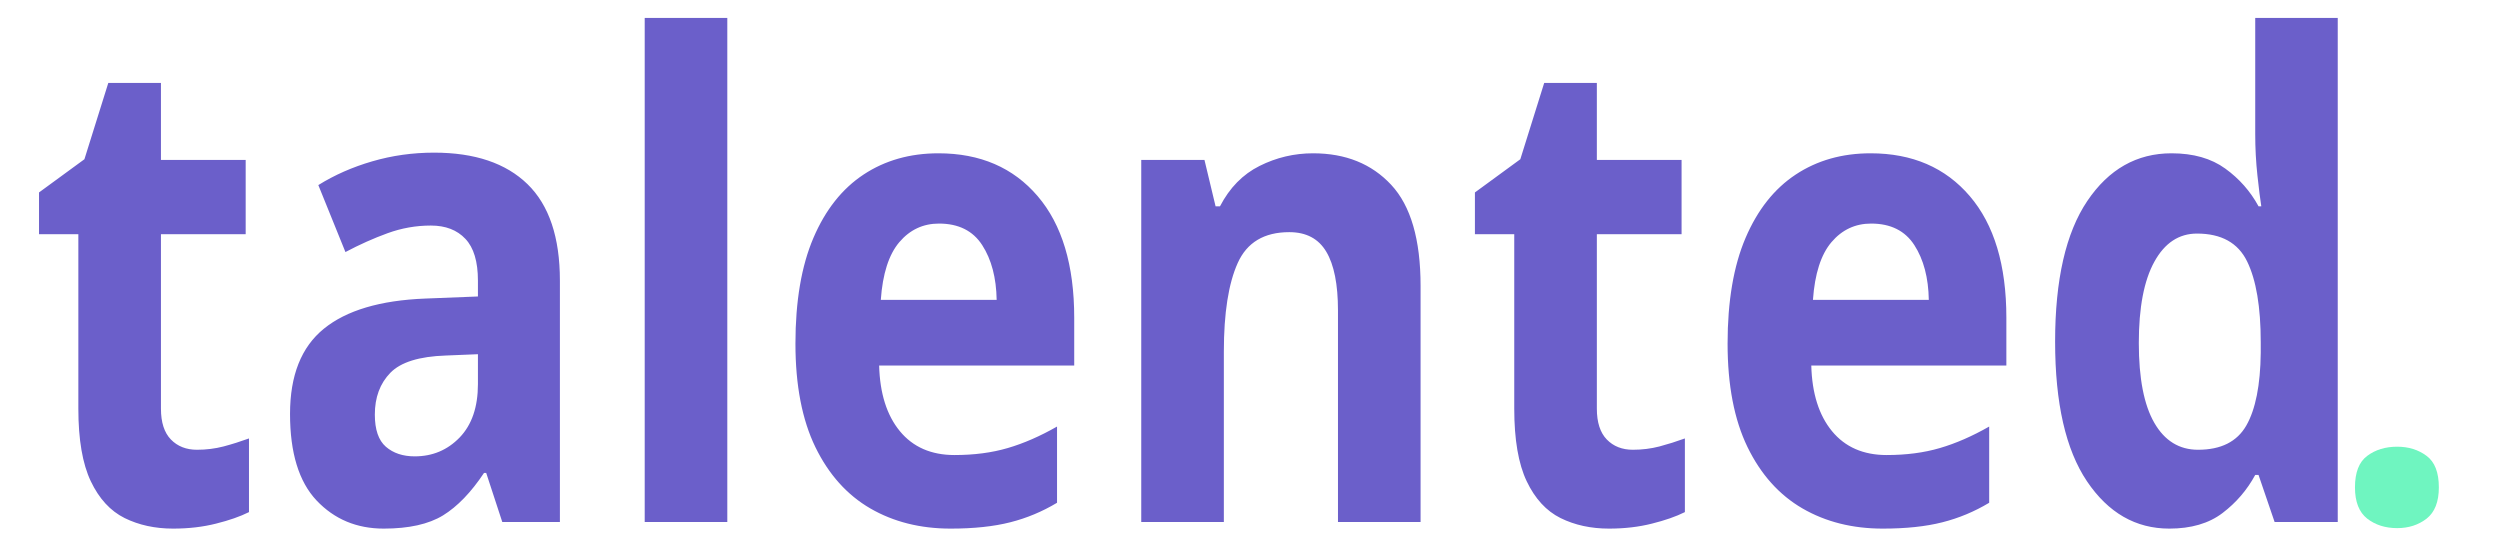
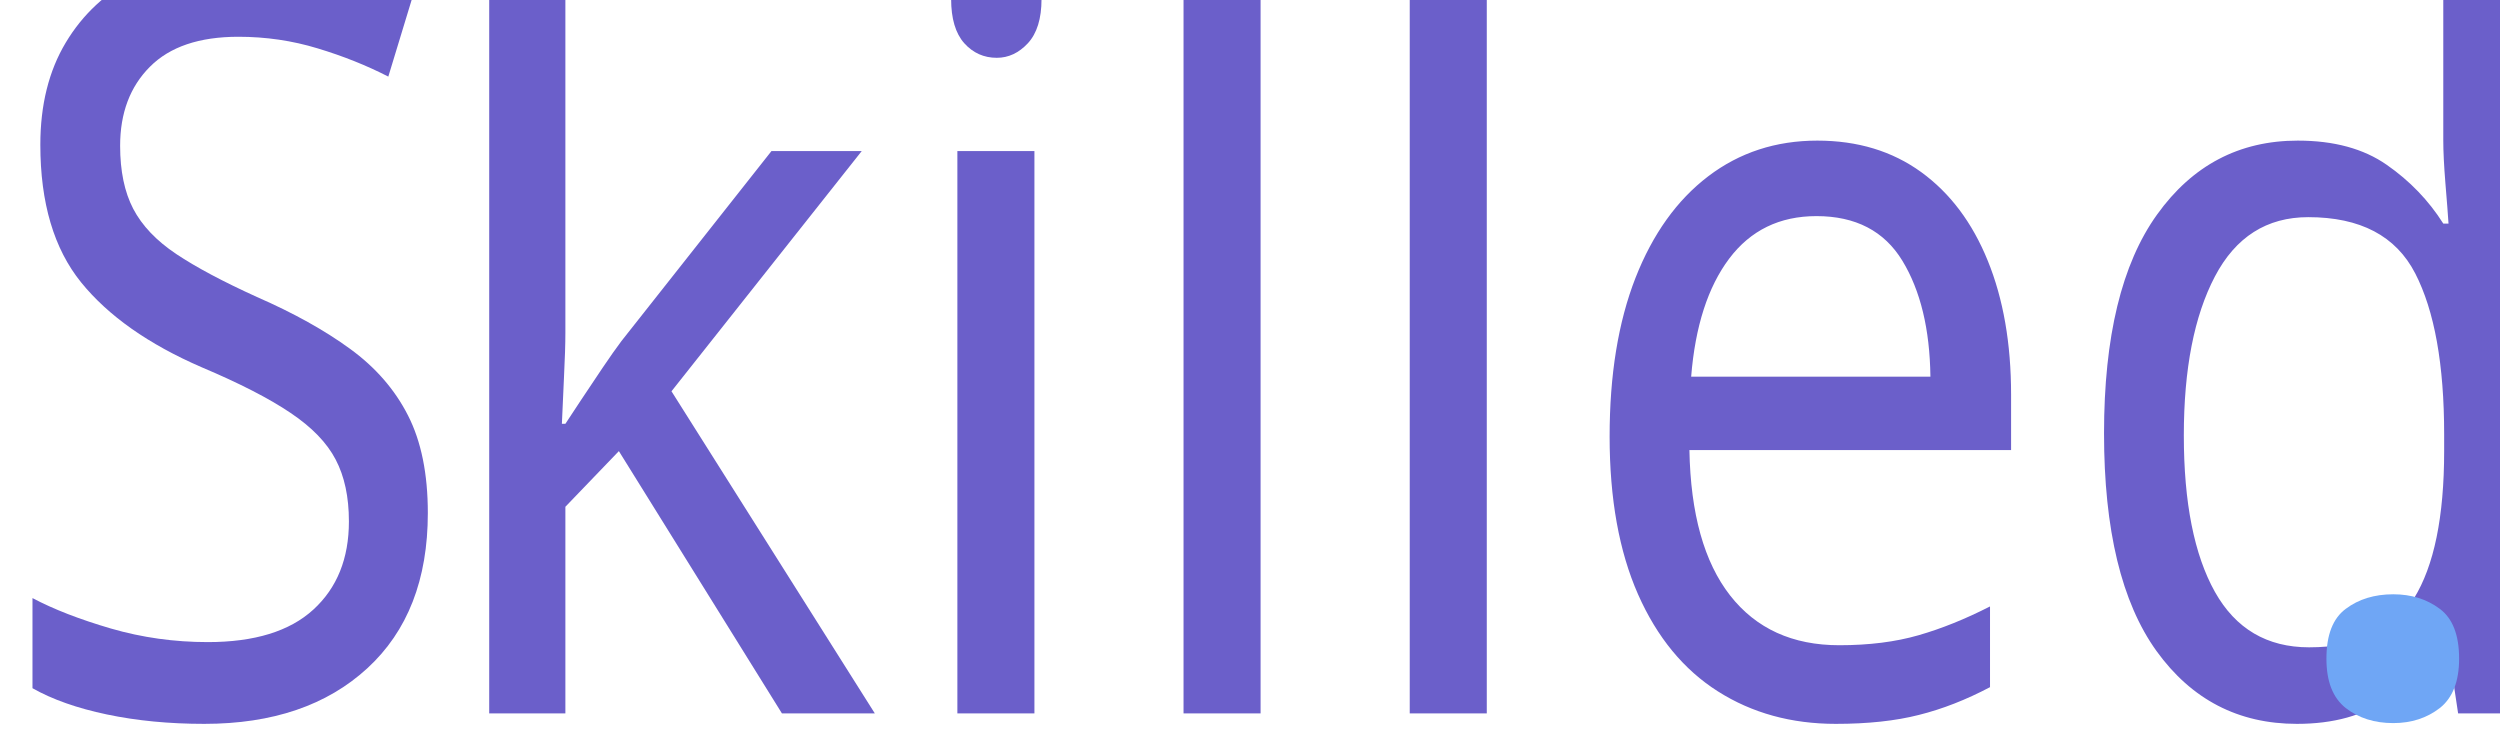
- <svg xmlns="http://www.w3.org/2000/svg" width="100%" height="100%" viewBox="0 0 541 119" version="1.1" xml:space="preserve" style="fill-rule:evenodd;clip-rule:evenodd;stroke-linejoin:round;stroke-miterlimit:2;">
-   <g id="Light" transform="matrix(1,0,0,1,7.488882,0)">
-     <g transform="matrix(1.091579,0,0,1.306333,-134.371,-30.99944)">
-       <text x="121.442px" y="110.203px" style="font-family:'PlusJakartaSans-ExtraBold', 'Plus Jakarta Sans';font-weight:800;font-size:109.866px;fill:rgb(107,95,202);">talented</text>
-     </g>
-     <g transform="matrix(2.119828,0,0,2.119828,496.0992,112.8954)">
-       <text x="0px" y="0px" style="font-family:'PlusJakartaSans-ExtraBold', 'Plus Jakarta Sans';font-weight:800;font-size:50px;fill:rgb(111,245,192);">.</text>
+ <svg xmlns="http://www.w3.org/2000/svg" width="100%" height="100%" viewBox="0 0 342 100" version="1.1" xml:space="preserve" style="fill-rule:evenodd;clip-rule:evenodd;stroke-linejoin:round;stroke-miterlimit:2;">
+   <g transform="matrix(1,0,0,1,-7.360647,-15.36702)">
+     <g id="Light" transform="matrix(1,0,0,1,7.488882,0)">
+       <g transform="matrix(1.091579,0,0,1.306333,-134.371,-30.99944)">
+         <text x="121.442px" y="110.203px" style="font-family:'AkayaKanadaka-Regular', 'Akaya Kanadaka';font-size:109.866px;fill:rgb(107,95,202);">S<tspan x="174.947px " y="110.203px ">k</tspan>illed</text>
+       </g>
+       <g transform="matrix(2.119828,0,0,2.119828,312.0992,112.8954)">
+         <text x="0px" y="0px" style="font-family:'PlusJakartaSans-ExtraBold', 'Plus Jakarta Sans';font-weight:800;font-size:50px;fill:rgb(111,166,245);">.</text>
+       </g>
    </g>
  </g>
</svg>
